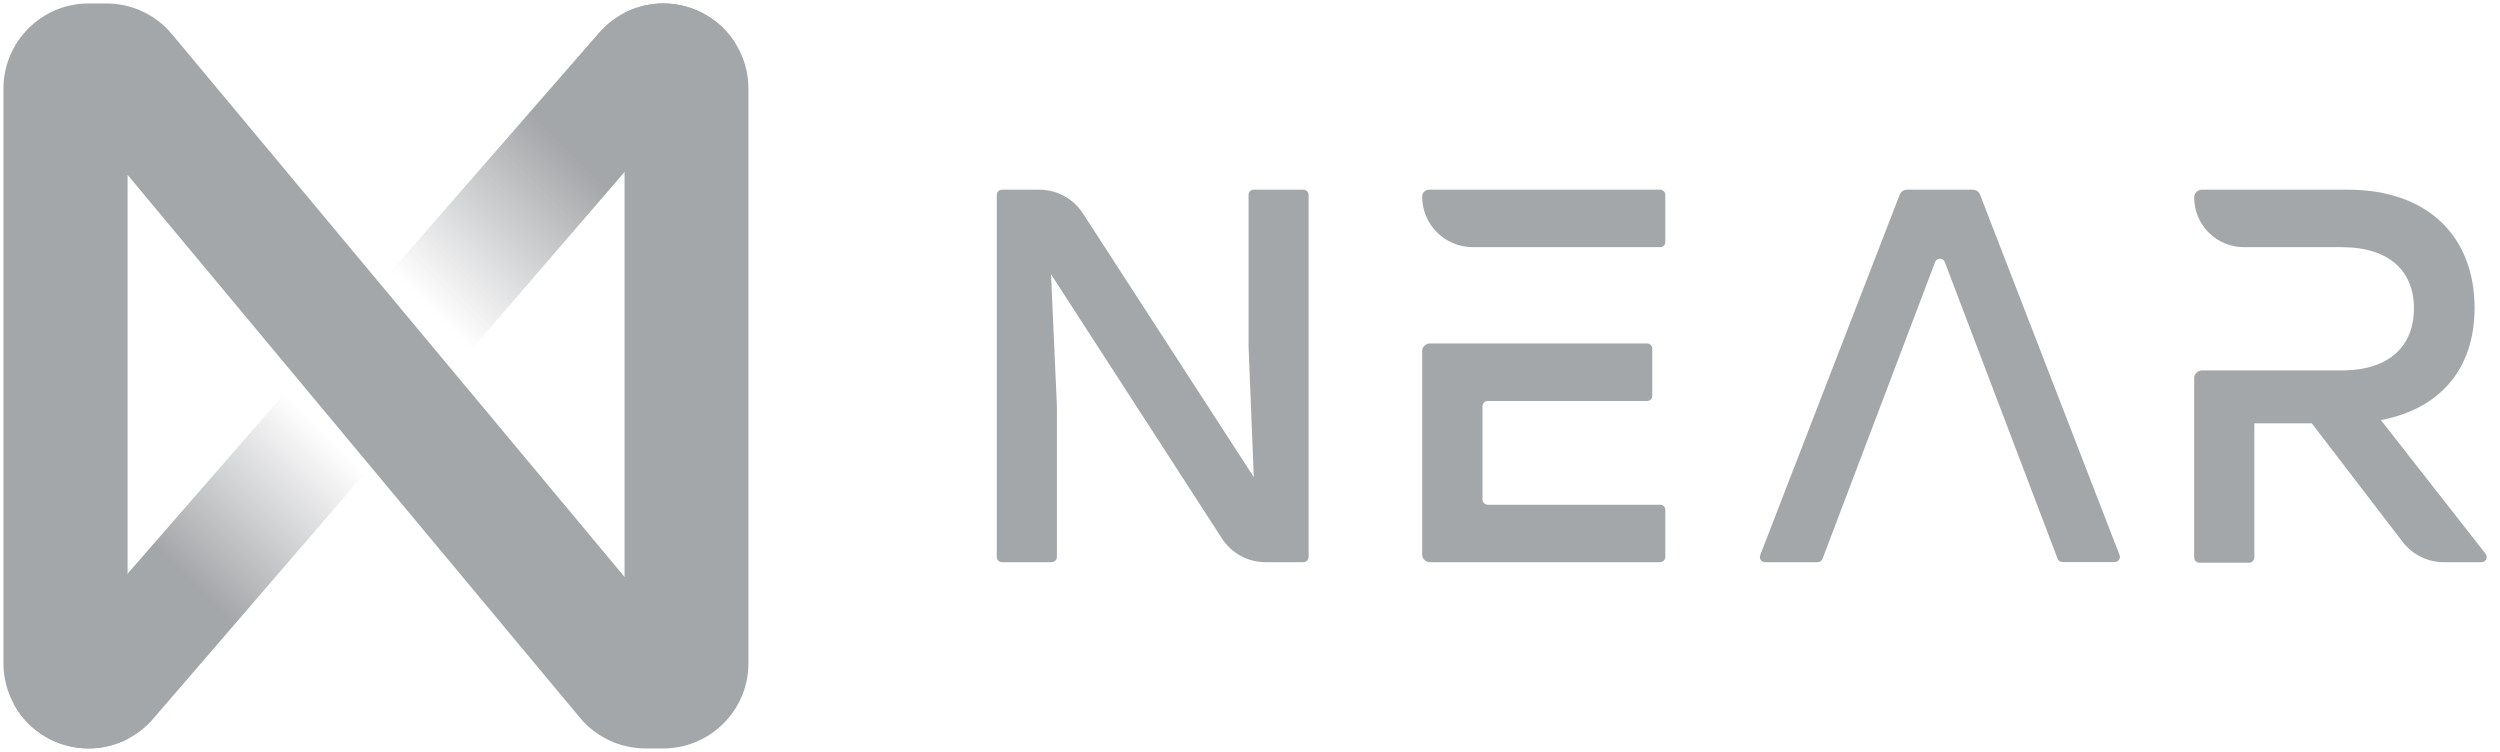
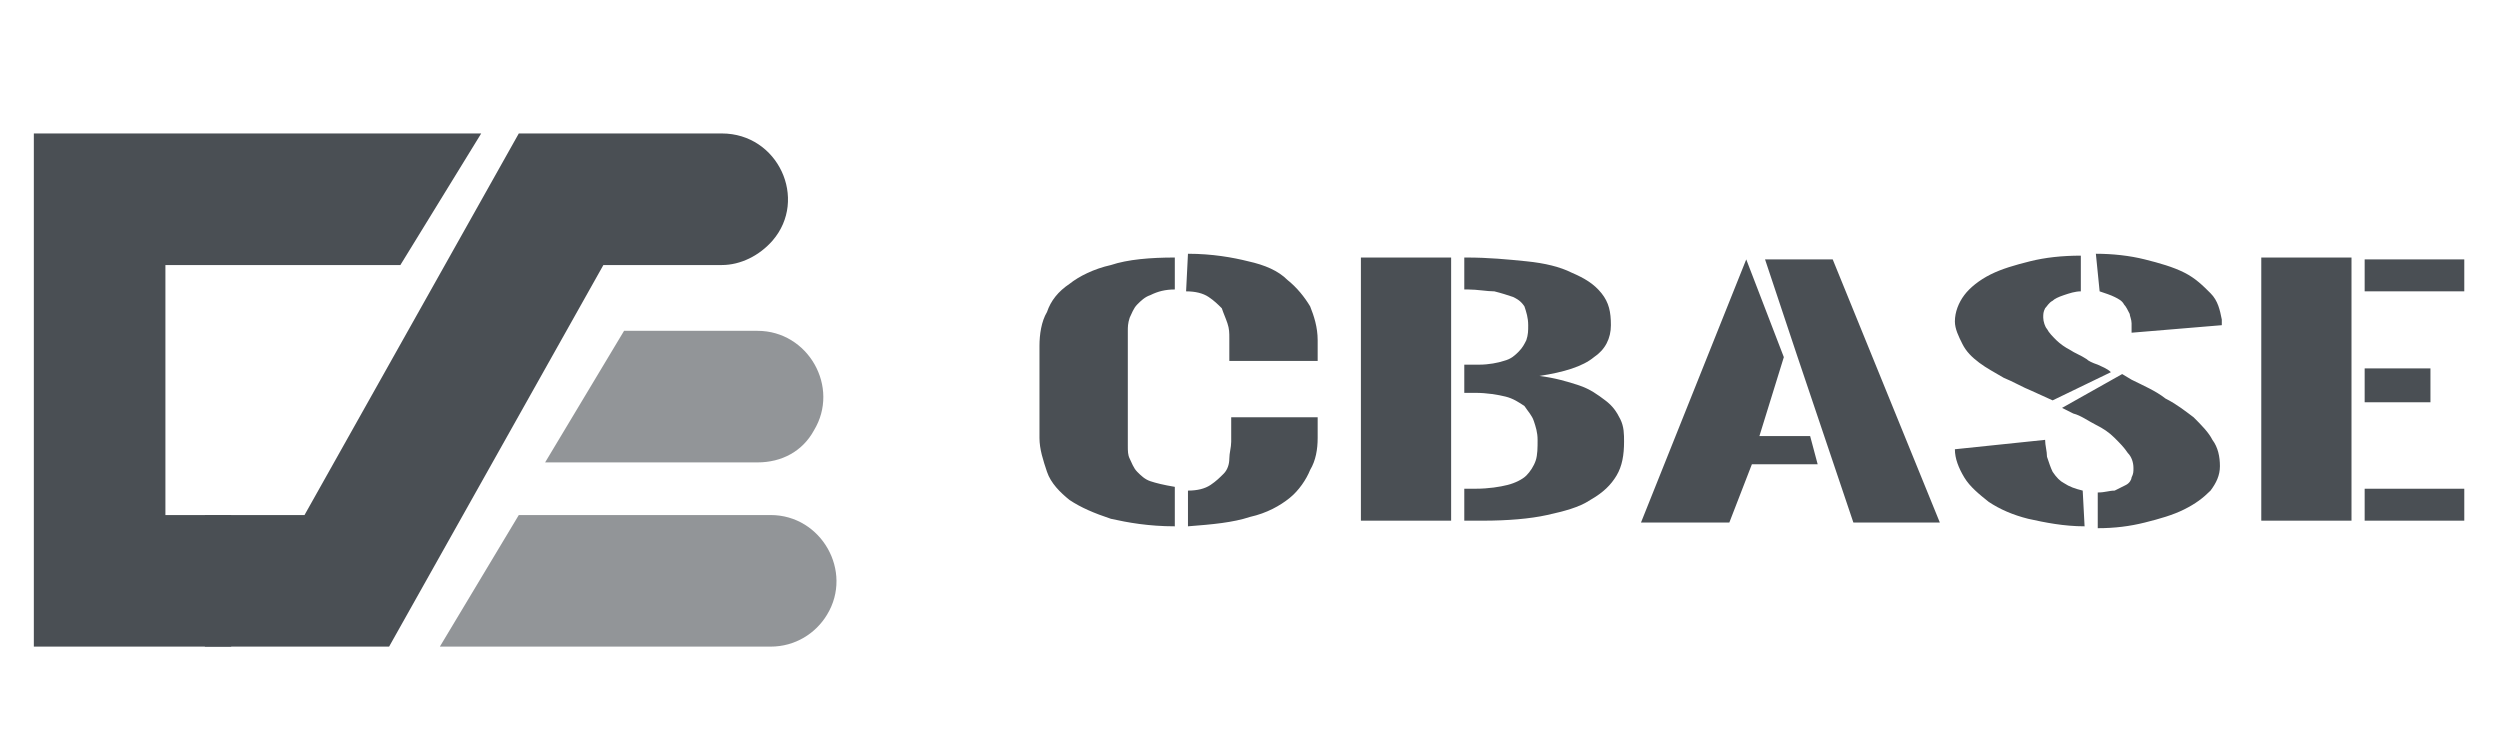
- <svg xmlns="http://www.w3.org/2000/svg" width="133px" height="40px" viewBox="0 0 133 40" version="1.1">
-   <defs>
-     <linearGradient x1="4.982%" y1="96.639%" x2="95.35%" y2="3.343%" id="linearGradient-1">
-       <stop stop-color="#4A4F54" offset="21%" />
-       <stop stop-color="#4A4F54" stop-opacity="0" offset="42%" />
-       <stop stop-color="#4A4F54" stop-opacity="0" offset="59%" />
-       <stop stop-color="#4A4F54" offset="81%" />
-     </linearGradient>
-   </defs>
-   <g id="Symbols" stroke="none" stroke-width="1" fill="none" fill-rule="evenodd" opacity="0.5">
-     <g id="Footer" transform="translate(-30, -55)">
-       <g id="near_logo">
-         <g transform="translate(30, 55)">
-           <path d="M4.712,39.817 C6.03,39.818 7.283,39.245 8.143,38.246 L8.143,38.246 L39.123,2.308 C38.297,0.986 36.847,0.183 35.288,0.183 L35.288,0.183 C33.977,0.182 32.731,0.75 31.872,1.739 L0.734,37.464 C1.53,38.917 3.056,39.819 4.712,39.817 Z" id="Path" fill="url(#linearGradient-1)" />
-           <path d="M4.712,39.817 C5.434,39.816 6.146,39.644 6.789,39.314 L6.789,9.306 L30.855,38.187 C31.717,39.219 32.993,39.816 34.338,39.817 L35.288,39.817 C37.788,39.814 39.814,37.788 39.817,35.288 L39.817,4.712 C39.814,2.212 37.788,0.186 35.288,0.183 L35.288,0.183 C34.571,0.185 33.865,0.354 33.226,0.679 L33.226,30.694 L9.145,1.813 C8.283,0.781 7.007,0.184 5.662,0.183 L4.712,0.183 C2.212,0.186 0.186,2.212 0.183,4.712 L0.183,35.288 C0.186,37.788 2.212,39.814 4.712,39.817 Z" id="Path" fill="#4A4F54" />
-           <path d="M69.618,10.367 L69.618,29.633 C69.616,29.784 69.494,29.906 69.343,29.908 L67.321,29.908 C66.387,29.909 65.516,29.435 65.009,28.65 L55.916,14.594 L56.228,21.615 L56.228,29.633 C56.226,29.784 56.103,29.906 55.952,29.908 L53.303,29.908 C53.152,29.906 53.029,29.784 53.028,29.633 L53.028,10.367 C53.029,10.216 53.152,10.094 53.303,10.092 L55.295,10.092 C56.229,10.092 57.099,10.564 57.607,11.347 L66.701,25.38 L66.422,18.385 L66.422,10.367 C66.422,10.215 66.545,10.092 66.697,10.092 L69.358,10.092 C69.503,10.101 69.617,10.221 69.618,10.367 Z" id="Path" fill="#4A4F54" />
-           <path d="M96.701,29.908 L93.897,29.908 C93.808,29.907 93.725,29.864 93.674,29.791 C93.623,29.718 93.611,29.625 93.64,29.541 L101.064,10.356 C101.127,10.198 101.279,10.093 101.45,10.092 L104.954,10.092 C105.124,10.093 105.277,10.198 105.339,10.356 L112.763,29.534 C112.793,29.618 112.78,29.711 112.729,29.784 C112.678,29.856 112.595,29.9 112.506,29.901 L109.725,29.901 C109.61,29.901 109.507,29.832 109.464,29.725 L103.464,13.945 C103.425,13.836 103.321,13.764 103.206,13.764 C103.09,13.764 102.986,13.836 102.947,13.945 L96.961,29.725 C96.922,29.834 96.818,29.908 96.701,29.908 L96.701,29.908 Z" id="Path" fill="#4A4F54" />
-           <path d="M132.235,29.464 L126.664,22.349 C129.809,21.754 131.648,19.633 131.648,16.378 C131.648,12.639 129.215,10.092 124.91,10.092 L117.141,10.092 C116.914,10.092 116.73,10.276 116.73,10.503 L116.73,10.503 C116.729,11.204 117.007,11.877 117.503,12.373 C117.998,12.87 118.671,13.149 119.372,13.149 L124.572,13.149 C127.174,13.149 128.422,14.481 128.422,16.404 C128.422,18.327 127.204,19.706 124.572,19.706 L117.141,19.706 C116.914,19.708 116.73,19.894 116.73,20.121 L116.73,29.662 C116.73,29.814 116.853,29.938 117.006,29.938 L119.655,29.938 C119.806,29.936 119.928,29.814 119.93,29.662 L119.93,22.521 L122.987,22.521 L127.82,28.829 C128.345,29.514 129.16,29.913 130.022,29.908 L132.033,29.908 C132.135,29.903 132.226,29.841 132.268,29.747 C132.311,29.654 132.298,29.545 132.235,29.464 L132.235,29.464 Z" id="Path" fill="#4A4F54" />
-           <path d="M88.319,10.092 L76.026,10.092 C75.823,10.092 75.659,10.256 75.659,10.459 L75.659,10.459 C75.659,11.944 76.863,13.149 78.349,13.149 L88.319,13.149 C88.393,13.15 88.463,13.121 88.515,13.069 C88.567,13.017 88.595,12.947 88.594,12.873 L88.594,10.367 C88.594,10.215 88.471,10.092 88.319,10.092 L88.319,10.092 Z M88.319,26.851 L79.145,26.851 C78.994,26.849 78.872,26.727 78.87,26.576 L78.87,21.607 C78.87,21.455 78.993,21.332 79.145,21.332 L87.626,21.332 C87.778,21.332 87.901,21.209 87.901,21.057 L87.901,18.547 C87.901,18.395 87.778,18.272 87.626,18.272 L76.07,18.272 C75.842,18.274 75.659,18.459 75.659,18.686 L75.659,29.494 C75.658,29.603 75.701,29.709 75.778,29.787 C75.855,29.864 75.96,29.908 76.07,29.908 L88.319,29.908 C88.471,29.908 88.594,29.785 88.594,29.633 L88.594,27.127 C88.595,27.053 88.567,26.983 88.515,26.931 C88.463,26.879 88.393,26.85 88.319,26.851 Z" id="Shape" fill="#4A4F54" fill-rule="nonzero" />
-         </g>
-       </g>
+ <svg xmlns="http://www.w3.org/2000/svg" version="1.1" id="图层_1" x="0px" y="0px" viewBox="0 0 133 40" style="enable-background:new 0 0 133 40;" xml:space="preserve">
+   <style type="text/css">
+ 	.st0{opacity:0.6;fill:#4A4F54;enable-background:new    ;}
+ 	.st1{fill:#4A4F54;}
+ </style>
+   <g>
+     <path class="st0" d="M40.3,24.6H29l4.2-7h7.1c2.7,0,4.4,3,3,5.3l0,0C42.7,24,41.6,24.6,40.3,24.6z" />
+     <path class="st0" d="M41,34.4H23.4l4.2-7H41c2.7,0,4.4,3,3,5.3l0,0C43.4,33.7,42.3,34.4,41,34.4z" />
+     <g>
+       <path class="st1" d="M38.4,7.1H36h-8.4L16.2,27.4h-5.3v7h1.4h7.7h0.7l11.4-20.3h6.3c1,0,2-0.5,2.7-1.3C43,10.6,41.4,7.1,38.4,7.1z    " />
+       <polygon class="st1" points="8.8,27.4 8.8,14.1 12.3,14.1 21.3,14.1 25.6,7.1 12.3,7.1 1.8,7.1 1.8,34.4 12.3,34.4 12.3,27.4       " />
    </g>
  </g>
+   <g>
+     <path class="st1" d="M62.5,15.4c-0.5,0-0.9,0.1-1.3,0.3c-0.3,0.1-0.5,0.3-0.7,0.5c-0.2,0.2-0.3,0.5-0.4,0.7   c-0.1,0.3-0.1,0.5-0.1,0.7v6.1c0,0.3,0,0.5,0.1,0.7c0.1,0.2,0.2,0.5,0.4,0.7c0.2,0.2,0.4,0.4,0.7,0.5c0.3,0.1,0.7,0.2,1.3,0.3V28   c-1.4,0-2.5-0.2-3.4-0.4c-0.9-0.3-1.6-0.6-2.2-1c-0.5-0.4-1-0.9-1.2-1.5c-0.2-0.6-0.4-1.2-0.4-1.8v-4.9c0-0.6,0.1-1.3,0.4-1.8   c0.2-0.6,0.6-1.1,1.2-1.5c0.5-0.4,1.3-0.8,2.2-1c0.9-0.3,2.1-0.4,3.4-0.4V15.4z M63.2,13.5c1.3,0,2.4,0.2,3.2,0.4   c0.9,0.2,1.6,0.5,2.1,1c0.5,0.4,0.9,0.9,1.2,1.4c0.2,0.5,0.4,1.1,0.4,1.8v1.1h-4.7v-1.2c0-0.3,0-0.5-0.1-0.8   c-0.1-0.3-0.2-0.5-0.3-0.8c-0.2-0.2-0.4-0.4-0.7-0.6c-0.3-0.2-0.7-0.3-1.2-0.3L63.2,13.5L63.2,13.5z M63.2,26.1   c0.5,0,0.9-0.1,1.2-0.3c0.3-0.2,0.5-0.4,0.7-0.6c0.2-0.2,0.3-0.5,0.3-0.8s0.1-0.6,0.1-0.9v-1.3h4.6v1.1c0,0.6-0.1,1.2-0.4,1.7   c-0.2,0.5-0.6,1.1-1.1,1.5c-0.5,0.4-1.2,0.8-2.1,1c-0.9,0.3-2,0.4-3.3,0.5L63.2,26.1L63.2,26.1z" />
+     <path class="st1" d="M72.4,27.7v-14h4.8v14C77.2,27.7,72.4,27.7,72.4,27.7z M77.9,19.4h0.8c0.5,0,1-0.1,1.3-0.2   c0.4-0.1,0.6-0.3,0.8-0.5c0.2-0.2,0.3-0.4,0.4-0.6c0.1-0.3,0.1-0.5,0.1-0.8c0-0.4-0.1-0.7-0.2-1c-0.2-0.3-0.4-0.4-0.6-0.5   c-0.3-0.1-0.6-0.2-1-0.3c-0.4,0-0.9-0.1-1.4-0.1h-0.2v-1.7H78c1.2,0,2.2,0.1,3.2,0.2c1,0.1,1.8,0.3,2.4,0.6   c0.7,0.3,1.2,0.6,1.6,1.1c0.4,0.5,0.5,1,0.5,1.7c0,0.7-0.3,1.3-0.9,1.7c-0.6,0.5-1.6,0.8-2.9,1c0.8,0.1,1.5,0.3,2.1,0.5   c0.6,0.2,1,0.5,1.4,0.8c0.4,0.3,0.6,0.6,0.8,1c0.2,0.4,0.2,0.8,0.2,1.2c0,0.7-0.1,1.3-0.4,1.8s-0.7,0.9-1.4,1.3   c-0.6,0.4-1.4,0.6-2.3,0.8c-0.9,0.2-2.1,0.3-3.4,0.3h-1V26h0.6c0.7,0,1.3-0.1,1.7-0.2c0.4-0.1,0.8-0.3,1-0.5s0.4-0.5,0.5-0.8   s0.1-0.7,0.1-1.1c0-0.4-0.1-0.7-0.2-1c-0.1-0.3-0.3-0.5-0.5-0.8c-0.3-0.2-0.6-0.4-1-0.5c-0.4-0.1-1-0.2-1.6-0.2h-0.6V19.4z" />
+     <path class="st1" d="M94.9,19l-1.3,4.2h2.7l0.4,1.5h-3.5l-1.2,3.1h-4.7l5.6-14L94.9,19z M93.9,13.8h3.6l5.7,14h-4.6l-3-8.9   L93.9,13.8z" />
+     <path class="st1" d="M110.9,28c-1.1,0-2.1-0.2-3-0.4c-0.8-0.2-1.5-0.5-2.1-0.9c-0.5-0.4-1-0.8-1.3-1.3s-0.5-1-0.5-1.5l4.8-0.5   c0,0.3,0.1,0.6,0.1,0.9c0.1,0.3,0.2,0.6,0.3,0.8c0.2,0.3,0.4,0.5,0.6,0.6c0.3,0.2,0.6,0.3,1,0.4L110.9,28L110.9,28z M109.2,21.3   l-1.1-0.5c-0.5-0.2-1-0.5-1.5-0.7c-0.5-0.3-0.9-0.5-1.3-0.8c-0.4-0.3-0.7-0.6-0.9-1c-0.2-0.4-0.4-0.8-0.4-1.2c0-0.5,0.2-1,0.5-1.4   s0.8-0.8,1.4-1.1c0.6-0.3,1.3-0.5,2.1-0.7c0.8-0.2,1.7-0.3,2.7-0.3v1.9c-0.3,0-0.6,0.1-0.9,0.2c-0.3,0.1-0.5,0.2-0.6,0.3   c-0.2,0.1-0.3,0.3-0.4,0.4c-0.1,0.2-0.1,0.3-0.1,0.5c0,0.2,0.1,0.5,0.2,0.6c0.1,0.2,0.3,0.4,0.5,0.6c0.2,0.2,0.5,0.4,0.7,0.5   c0.3,0.2,0.6,0.3,0.9,0.5c0.1,0.1,0.3,0.2,0.6,0.3c0.2,0.1,0.5,0.2,0.7,0.4L109.2,21.3z M112.9,19.9l0.5,0.3c0.6,0.3,1.3,0.6,1.8,1   c0.6,0.3,1.1,0.7,1.5,1c0.4,0.4,0.8,0.8,1,1.2c0.3,0.4,0.4,0.9,0.4,1.4c0,0.5-0.2,0.9-0.5,1.3c-0.4,0.4-0.8,0.7-1.4,1   c-0.6,0.3-1.3,0.5-2.1,0.7c-0.8,0.2-1.6,0.3-2.5,0.3v-1.9c0.4,0,0.6-0.1,0.9-0.1c0.2-0.1,0.4-0.2,0.6-0.3c0.2-0.1,0.3-0.3,0.3-0.4   c0.1-0.2,0.1-0.3,0.1-0.5c0-0.3-0.1-0.6-0.3-0.8c-0.2-0.3-0.4-0.5-0.7-0.8c-0.3-0.3-0.6-0.5-1-0.7s-0.8-0.5-1.2-0.6l-0.6-0.3   L112.9,19.9z M111.5,13.5c0.9,0,1.8,0.1,2.6,0.3c0.8,0.2,1.5,0.4,2.1,0.7s1,0.7,1.4,1.1c0.4,0.4,0.5,0.9,0.6,1.4v0.3l-4.8,0.4   c0-0.1,0-0.2,0-0.2s0-0.2,0-0.3c0-0.2-0.1-0.4-0.1-0.5c-0.1-0.2-0.2-0.4-0.3-0.5c-0.1-0.2-0.3-0.3-0.5-0.4   c-0.2-0.1-0.5-0.2-0.8-0.3L111.5,13.5L111.5,13.5z" />
+     <path class="st1" d="M120.3,27.7v-14h4.8v14C125.1,27.7,120.3,27.7,120.3,27.7z M125.8,13.8h5.3v1.7h-5.3V13.8z M125.8,19.6h3.5   v1.8h-3.5V19.6z M125.8,26h5.3v1.7h-5.3V26z" />
+   </g>
</svg>
